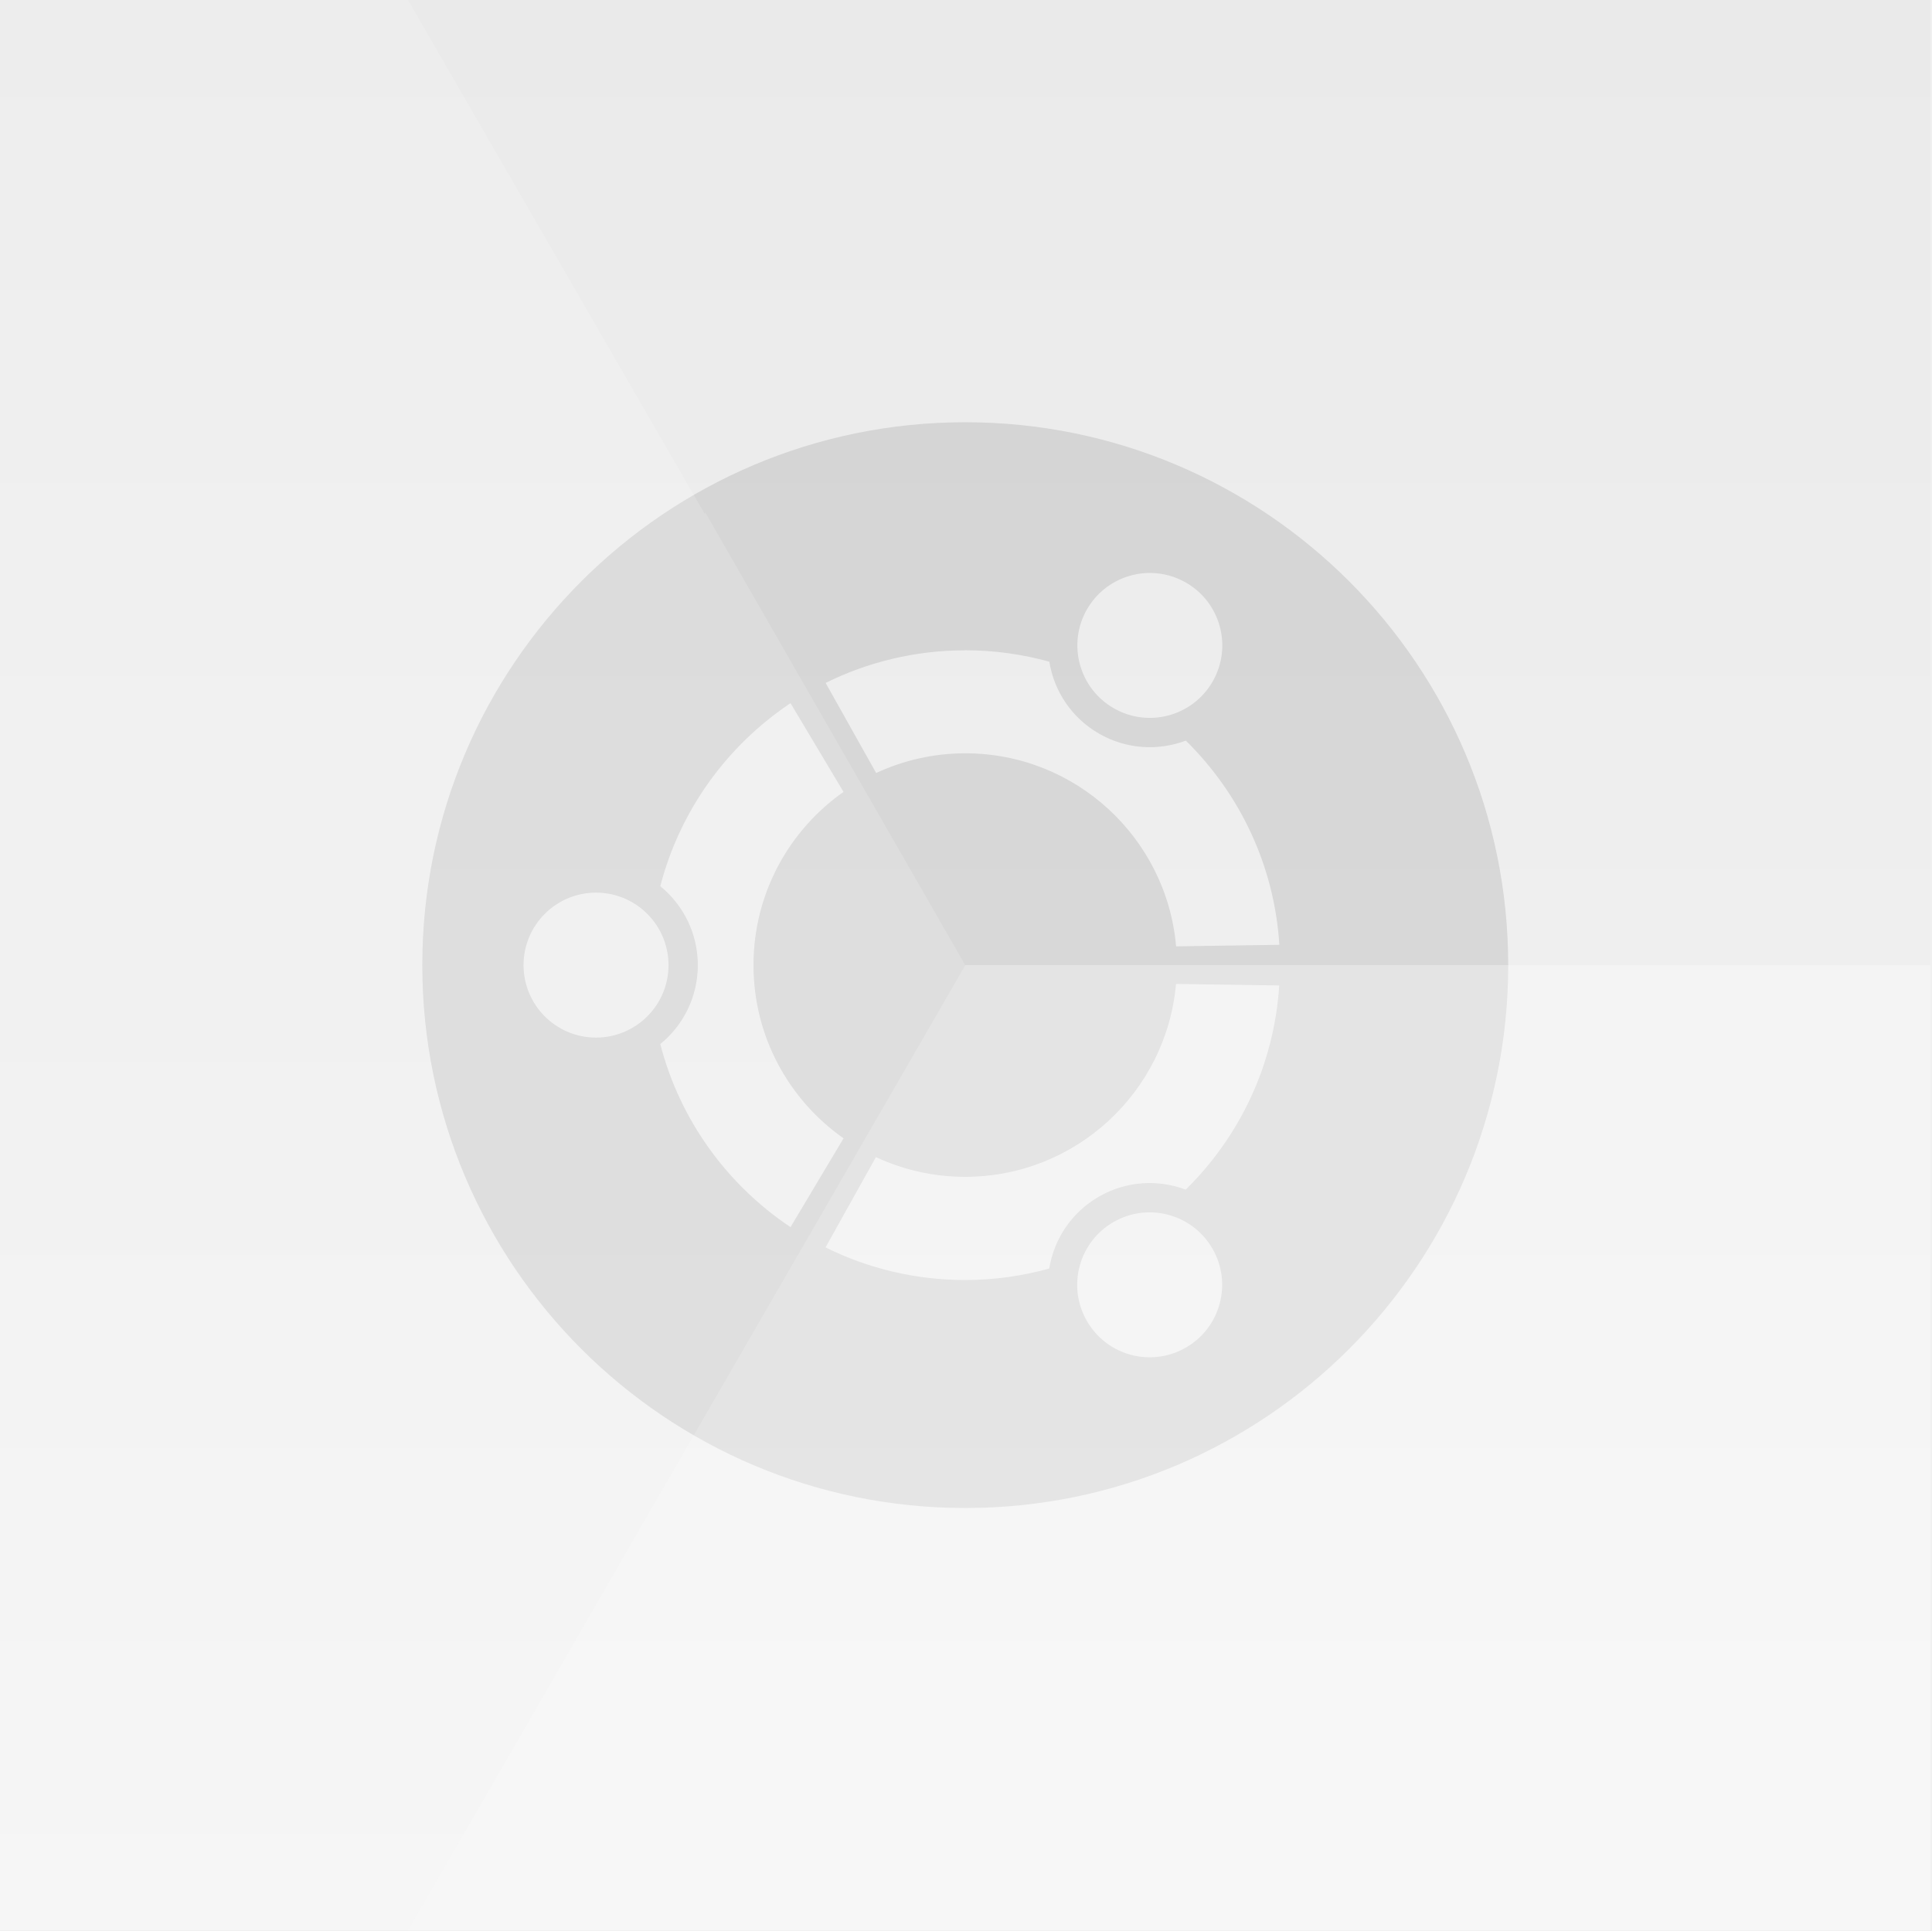
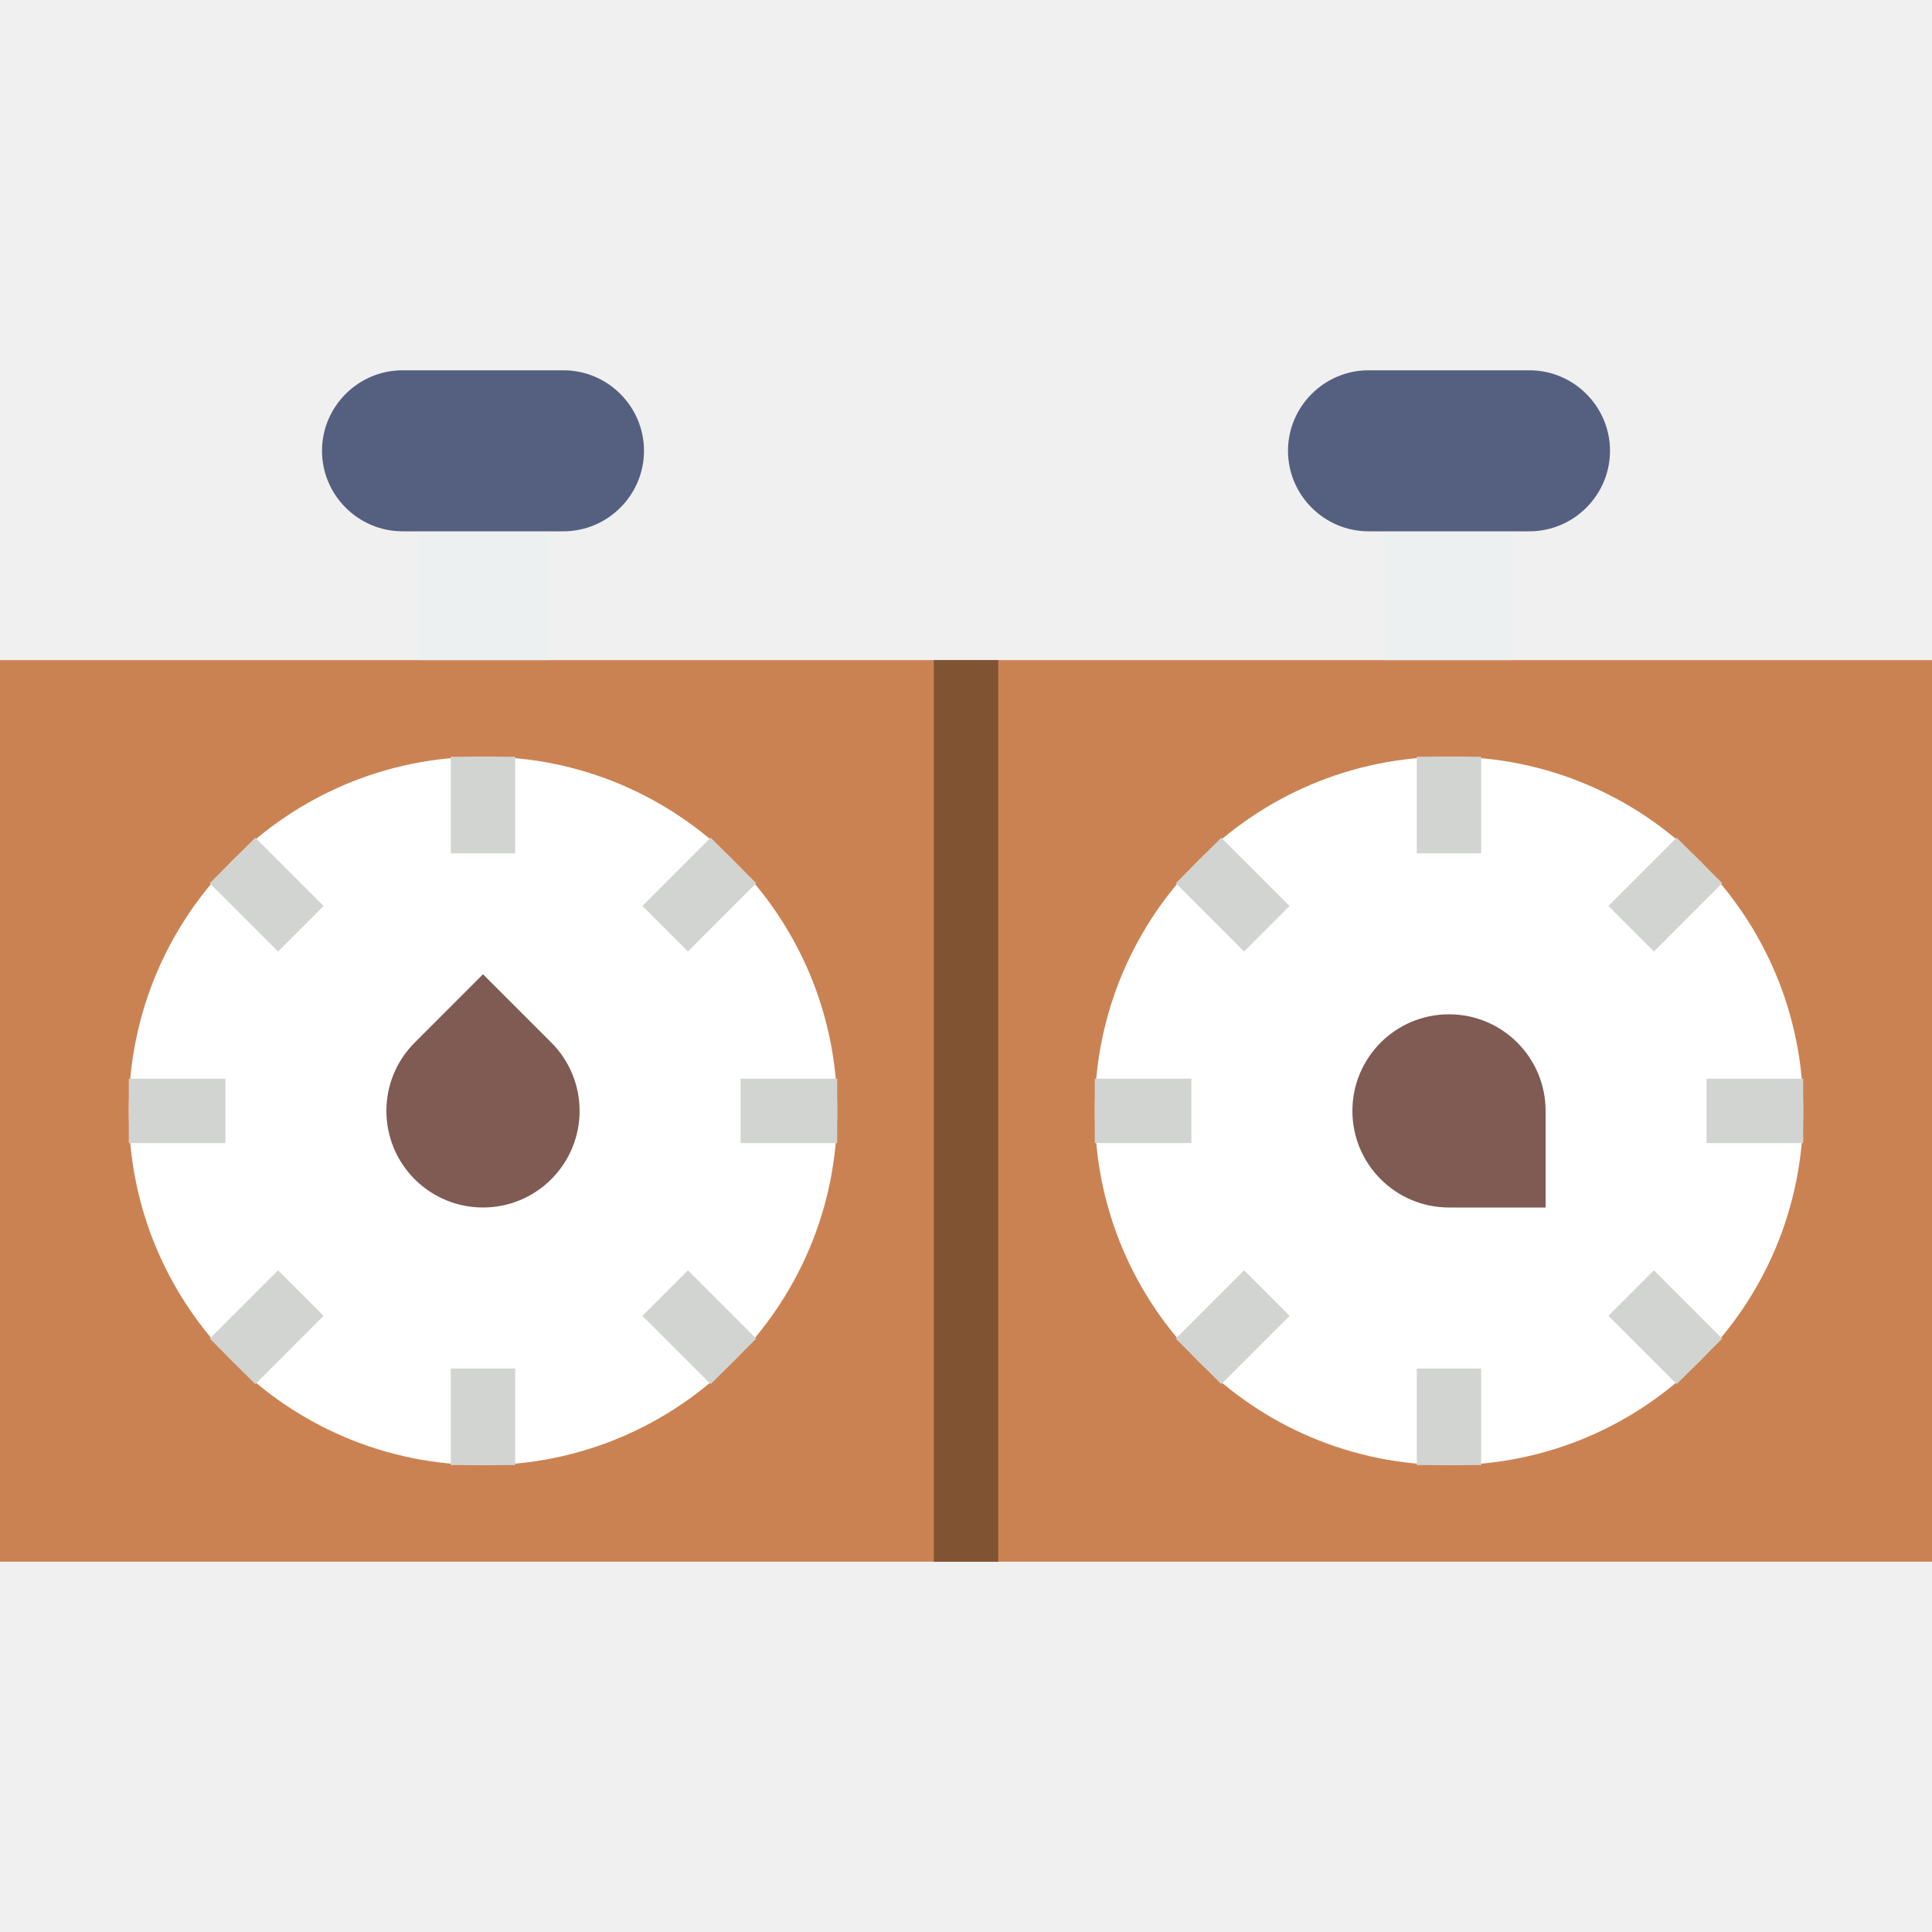
- <svg xmlns="http://www.w3.org/2000/svg" style="enable-background:new" height="512" viewBox="0 0 512.4 512" width="512.4" version="1.1">
-   <defs>
-     <linearGradient id="a" y2="494" gradientUnits="userSpaceOnUse" x2="256" gradientTransform="matrix(1 0 0 1.076 0 -19.36)" y1="18" x1="256">
-       <stop style="stop-color:#eaeaea" offset="0" />
-       <stop style="stop-color:#f4f4f4" offset="1" />
-     </linearGradient>
-   </defs>
-   <rect style="color:#000000;enable-background:accumulate;fill:url(#a)" height="512" width="512" y="0" x="0" />
-   <path style="opacity:.1" d="m256 112c-79.5 0-144 64.5-144 144s64.5 144 144 144 144-64.5 144-144-64.5-144-144-144zm49.47 39.98c3.098 0.08 6.222 0.91 9.096 2.568 9.197 5.312 12.34 17.07 7.029 26.26-5.305 9.196-17.06 12.34-26.25 7.029-9.19-5.305-12.34-17.06-7.039-26.25 3.653-6.322 10.35-9.787 17.17-9.611zm-49.48 20.5c7.731 0 15.21 1.074 22.31 3.035 1.253 7.726 5.837 14.84 13.15 19.06 7.298 4.207 15.74 4.629 23.05 1.867 14.22 13.98 23.47 32.99 24.81 54.17l-27.39 0.404c-2.5-28.7-26.6-51.2-55.9-51.2-8.451 0-16.47 1.88-23.65 5.225l-13.4-23.9c11.16-5.522 23.72-8.645 37.01-8.645zm-46.33 14.03 14.06 23.54c-14.44 10.16-23.88 26.95-23.88 45.95s9.437 35.78 23.88 45.94l-14.06 23.55c-16.83-11.24-29.34-28.43-34.54-48.55 6.069-4.952 9.953-12.49 9.953-20.94 0-8.451-3.884-15.99-9.953-20.94 5.201-20.12 17.72-37.3 34.54-48.55zm-51.58 50.26c10.62 0 19.22 8.608 19.22 19.23s-8.605 19.22-19.22 19.22-19.23-8.605-19.23-19.22 8.607-19.23 19.23-19.23zm153.8 24.21 27.4 0.402c-1.348 21.18-10.6 40.19-24.81 54.17-7.31-2.762-15.75-2.347-23.05 1.867-7.309 4.227-11.89 11.34-13.15 19.06-7.104 1.967-14.58 3.041-22.31 3.041-13.29 0-25.86-3.124-37.01-8.652l13.36-23.94c7.186 3.344 15.2 5.225 23.65 5.225 29.34 0 53.41-22.49 55.93-51.18zm-7.482 60.6c6.816-0.176 13.51 3.289 17.16 9.607 5.311 9.197 2.16 20.95-7.035 26.25-9.196 5.311-20.95 2.159-26.25-7.037-5.312-9.191-2.159-20.94 7.037-26.25 2.872-1.658 5.994-2.49 9.092-2.57z" />
-   <g transform="translate(0,18)">
-     <path style="opacity:.3;color:#000000;enable-background:accumulate;fill:#fff" d="m256 256l-147.8 256h403.8v-256h-122.7-133.3z" transform="translate(0,-18)" />
-     <path style="opacity:.15;color:#000000;enable-background:accumulate;fill:#fff" d="m0 0v512h108.2l76.4-132.3 71.4-123.7-68.9-120-0.2 0.3-78.7-136.3h-108.2z" transform="translate(0,-18)" />
+ <svg xmlns="http://www.w3.org/2000/svg" version="1.1" id="Capa_1" x="0px" y="0px" viewBox="0 0 60 60" style="enable-background:new 0 0 60 60;" xml:space="preserve">
+   <g>
+     <rect y="20.5" style="fill:#CB8252;" width="60" height="28" />
+     <circle style="fill:#FFFFFF;" cx="15" cy="34.5" r="11" />
+     <circle style="fill:#FFFFFF;" cx="45" cy="34.5" r="11" />
+     <g>
+       <rect x="14" y="23.5" style="fill:#D1D4D1;" width="2" height="3" />
+       <rect x="14" y="42.5" style="fill:#D1D4D1;" width="2" height="3" />
+       <rect x="23" y="33.5" style="fill:#D1D4D1;" width="3" height="2" />
+       <rect x="4" y="33.5" style="fill:#D1D4D1;" width="3" height="2" />
+       <rect x="20.718" y="26.282" transform="matrix(0.7071 0.7071 -0.7071 0.7071 26.006 -7.2196)" style="fill:#D1D4D1;" width="2" height="3" />
+       <rect x="7.282" y="39.718" transform="matrix(-0.7071 -0.7071 0.7071 -0.7071 -15.0067 76.2196)" style="fill:#D1D4D1;" width="2" height="3" />
+       <rect x="20.218" y="40.218" transform="matrix(-0.7071 -0.7071 0.7071 -0.7071 7.9292 85.7199)" style="fill:#D1D4D1;" width="3" height="2" />
+       <rect x="6.782" y="26.782" transform="matrix(-0.7071 -0.7071 0.7071 -0.7071 -5.5064 53.2836)" style="fill:#D1D4D1;" width="3" height="2" />
+     </g>
+     <g>
+       <rect x="44" y="23.5" style="fill:#D1D4D1;" width="2" height="3" />
+       <rect x="44" y="42.5" style="fill:#D1D4D1;" width="2" height="3" />
+       <rect x="53" y="33.5" style="fill:#D1D4D1;" width="3" height="2" />
+       <rect x="34" y="33.5" style="fill:#D1D4D1;" width="3" height="2" />
+       <rect x="50.718" y="26.282" transform="matrix(0.7071 0.7071 -0.7071 0.7071 34.7928 -28.4328)" style="fill:#D1D4D1;" width="2" height="3" />
+       <rect x="37.282" y="39.718" transform="matrix(-0.7071 -0.7071 0.7071 -0.7071 36.2065 97.4328)" style="fill:#D1D4D1;" width="2" height="3" />
+       <rect x="50.218" y="40.218" transform="matrix(-0.7071 -0.7071 0.7071 -0.7071 59.1424 106.9331)" style="fill:#D1D4D1;" width="3" height="2" />
+       <rect x="36.782" y="26.782" transform="matrix(-0.7071 -0.7071 0.7071 -0.7071 45.7068 74.4968)" style="fill:#D1D4D1;" width="3" height="2" />
+     </g>
+     <path style="fill:#7F5B53;" d="M12.879,32.379L15,30.257l2.121,2.121c1.172,1.172,1.172,3.071,0,4.243l0,0   c-1.172,1.172-3.071,1.172-4.243,0l0,0C11.707,35.45,11.707,33.55,12.879,32.379z" />
+     <path style="fill:#7F5B53;" d="M48,34.5v3h-3c-1.657,0-3-1.343-3-3v0c0-1.657,1.343-3,3-3h0C46.657,31.5,48,32.843,48,34.5z" />
+     <rect x="13" y="16.5" style="fill:#ECF0F1;" width="4" height="4" />
+     <rect x="43" y="16.5" style="fill:#ECF0F1;" width="4" height="4" />
+     <path style="fill:#556080;" d="M17.5,16.5h-5c-1.375,0-2.5-1.125-2.5-2.5v0c0-1.375,1.125-2.5,2.5-2.5h5c1.375,0,2.5,1.125,2.5,2.5   v0C20,15.375,18.875,16.5,17.5,16.5z" />
+     <path style="fill:#556080;" d="M47.5,16.5h-5c-1.375,0-2.5-1.125-2.5-2.5v0c0-1.375,1.125-2.5,2.5-2.5h5c1.375,0,2.5,1.125,2.5,2.5   v0C50,15.375,48.875,16.5,47.5,16.5z" />
+     <rect x="29" y="20.5" style="fill:#805333;" width="2" height="28" />
  </g>
-   <path d="m-208.3 605.6c-7.842 0-14.55 5.029-17.32 12.19-0.061-0.001-0.121 0-0.182 0-7.088 0-12.83 6.002-12.83 13.41 0 7.404 5.746 13.41 12.83 13.41h17.5 16.33c5.155 0 9.333-4.365 9.333-9.75 0-4.543-2.974-8.363-7-9.445 0.001-0.103 0-0.202 0-0.305 0-10.77-8.357-19.5-18.67-19.5z" style="stroke-width:4;color:#000000;stroke:#ccc;enable-background:accumulate;display:none;fill:#fff" />
-   <path style="stroke-width:4;color:#000000;stroke:#ccc;enable-background:accumulate;display:none;fill:none" d="m288.9 828.1c-6.349 0-11.78 4.072-14.02 9.867-0.05-0.001-0.098 0-0.148 0-5.738 0-10.39 4.86-10.39 10.85 0 5.995 4.652 10.85 10.39 10.85h14.17 13.22c4.173 0 7.557-3.534 7.557-7.894 0-3.678-2.408-6.771-5.667-7.647 0.001-0.083 0-0.163 0-0.247 0-8.719-6.766-15.79-15.11-15.79z" />
-   <g style="display:none" transform="translate(0 -558.4)">
-     <path d="m166.1 576.4h179.9c145.3 0 166.1 20.74 166.1 165.9v144.2c0 145.2-20.76 165.9-166.1 165.9h-179.9c-145.3 0-166.1-20-166.1-165.5v-144.2c0-145.2 20.76-165.9 166.1-165.9z" style="stroke:#00f;fill:#00f;display:inline;fill-opacity:.081" />
-     <circle style="stroke-width:.833;fill-opacity:.081;color:#000000;stroke:#00f;enable-background:accumulate;display:inline;fill:#00f" cx="256" transform="matrix(1.2 0 0 1.2 -51.2 528.8)" cy="238" r="120" />
-     <rect style="stroke-linejoin:round;fill-opacity:.081;color:#000000;stroke:#00f;stroke-linecap:round;enable-background:accumulate;display:inline;fill:#00f" height="272" width="272" y="678.4" x="120" />
-     <rect style="stroke-linejoin:round;fill-opacity:.081;color:#000000;stroke:#00f;stroke-linecap:round;enable-background:accumulate;display:inline;fill:#00f" height="240" width="304" y="694.4" x="104" />
-     <rect style="stroke-linejoin:round;fill-opacity:.081;color:#000000;stroke:#00f;stroke-linecap:round;enable-background:accumulate;display:inline;fill:#00f" height="304" width="240" y="662.4" x="136" />
-   </g>
+   <g>
+ </g>
+   <g>
+ </g>
+   <g>
+ </g>
+   <g>
+ </g>
+   <g>
+ </g>
+   <g>
+ </g>
+   <g>
+ </g>
+   <g>
+ </g>
+   <g>
+ </g>
+   <g>
+ </g>
+   <g>
+ </g>
+   <g>
+ </g>
+   <g>
+ </g>
+   <g>
+ </g>
+   <g>
+ </g>
</svg>
